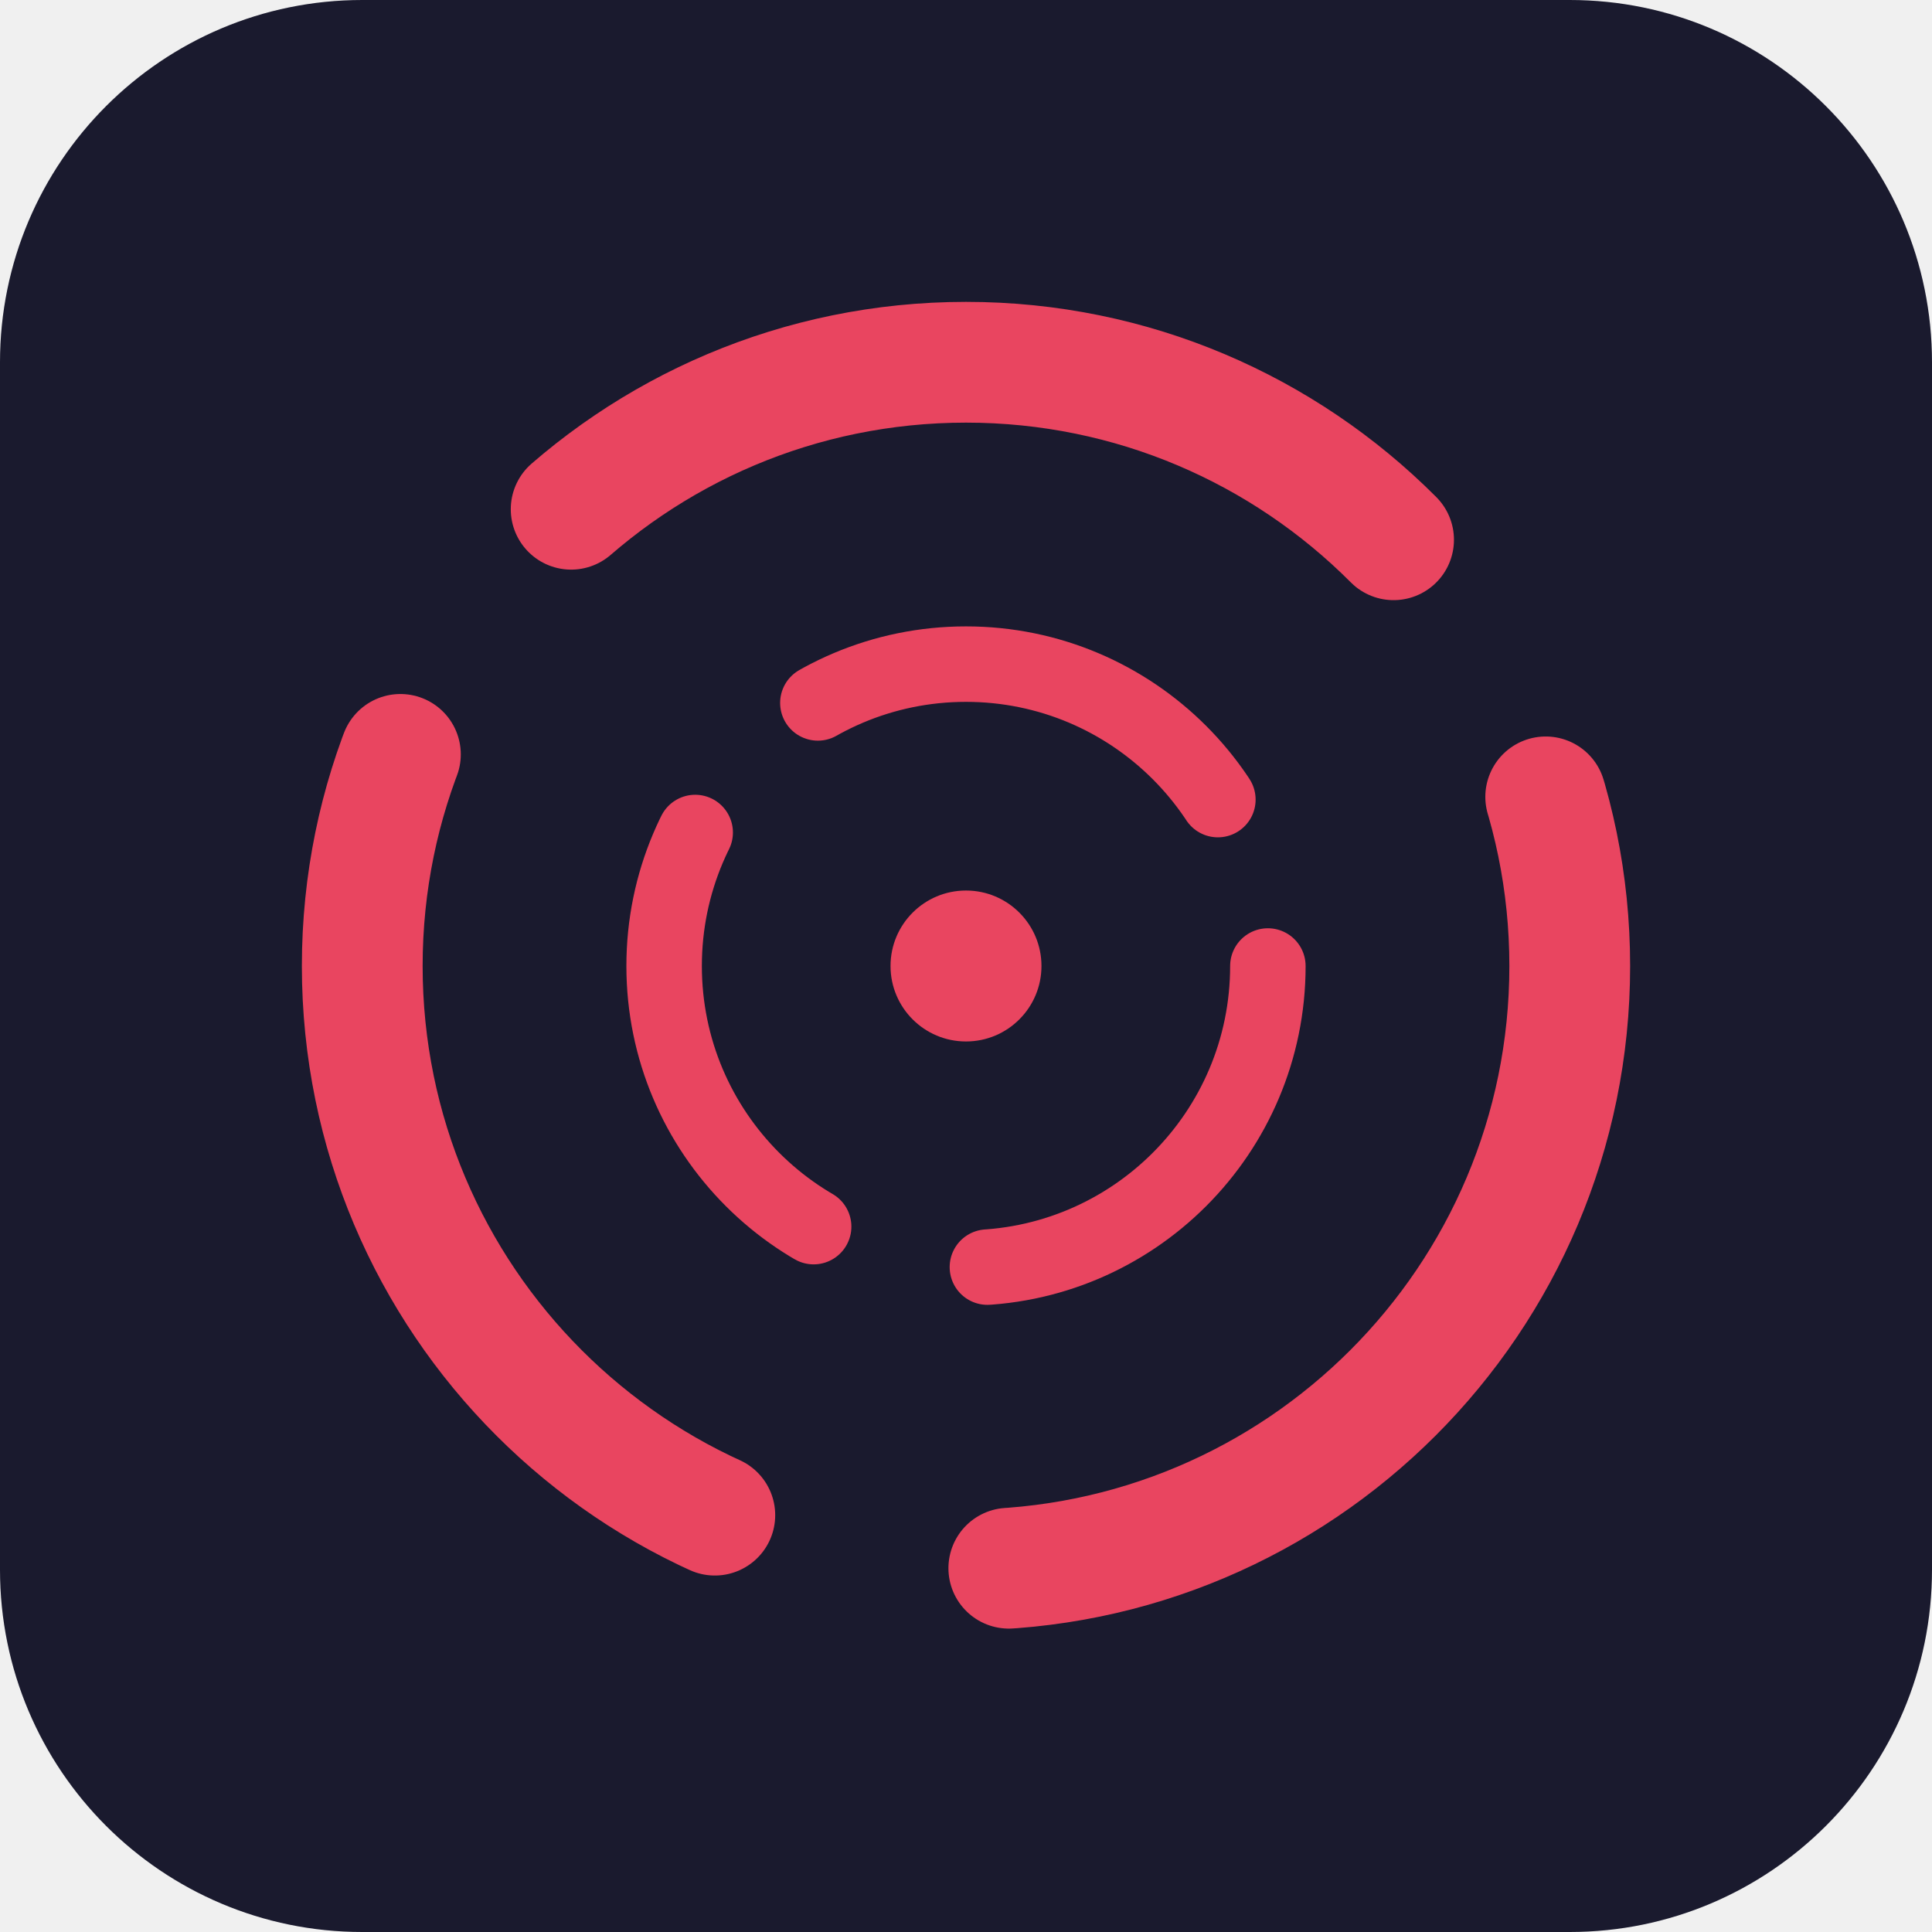
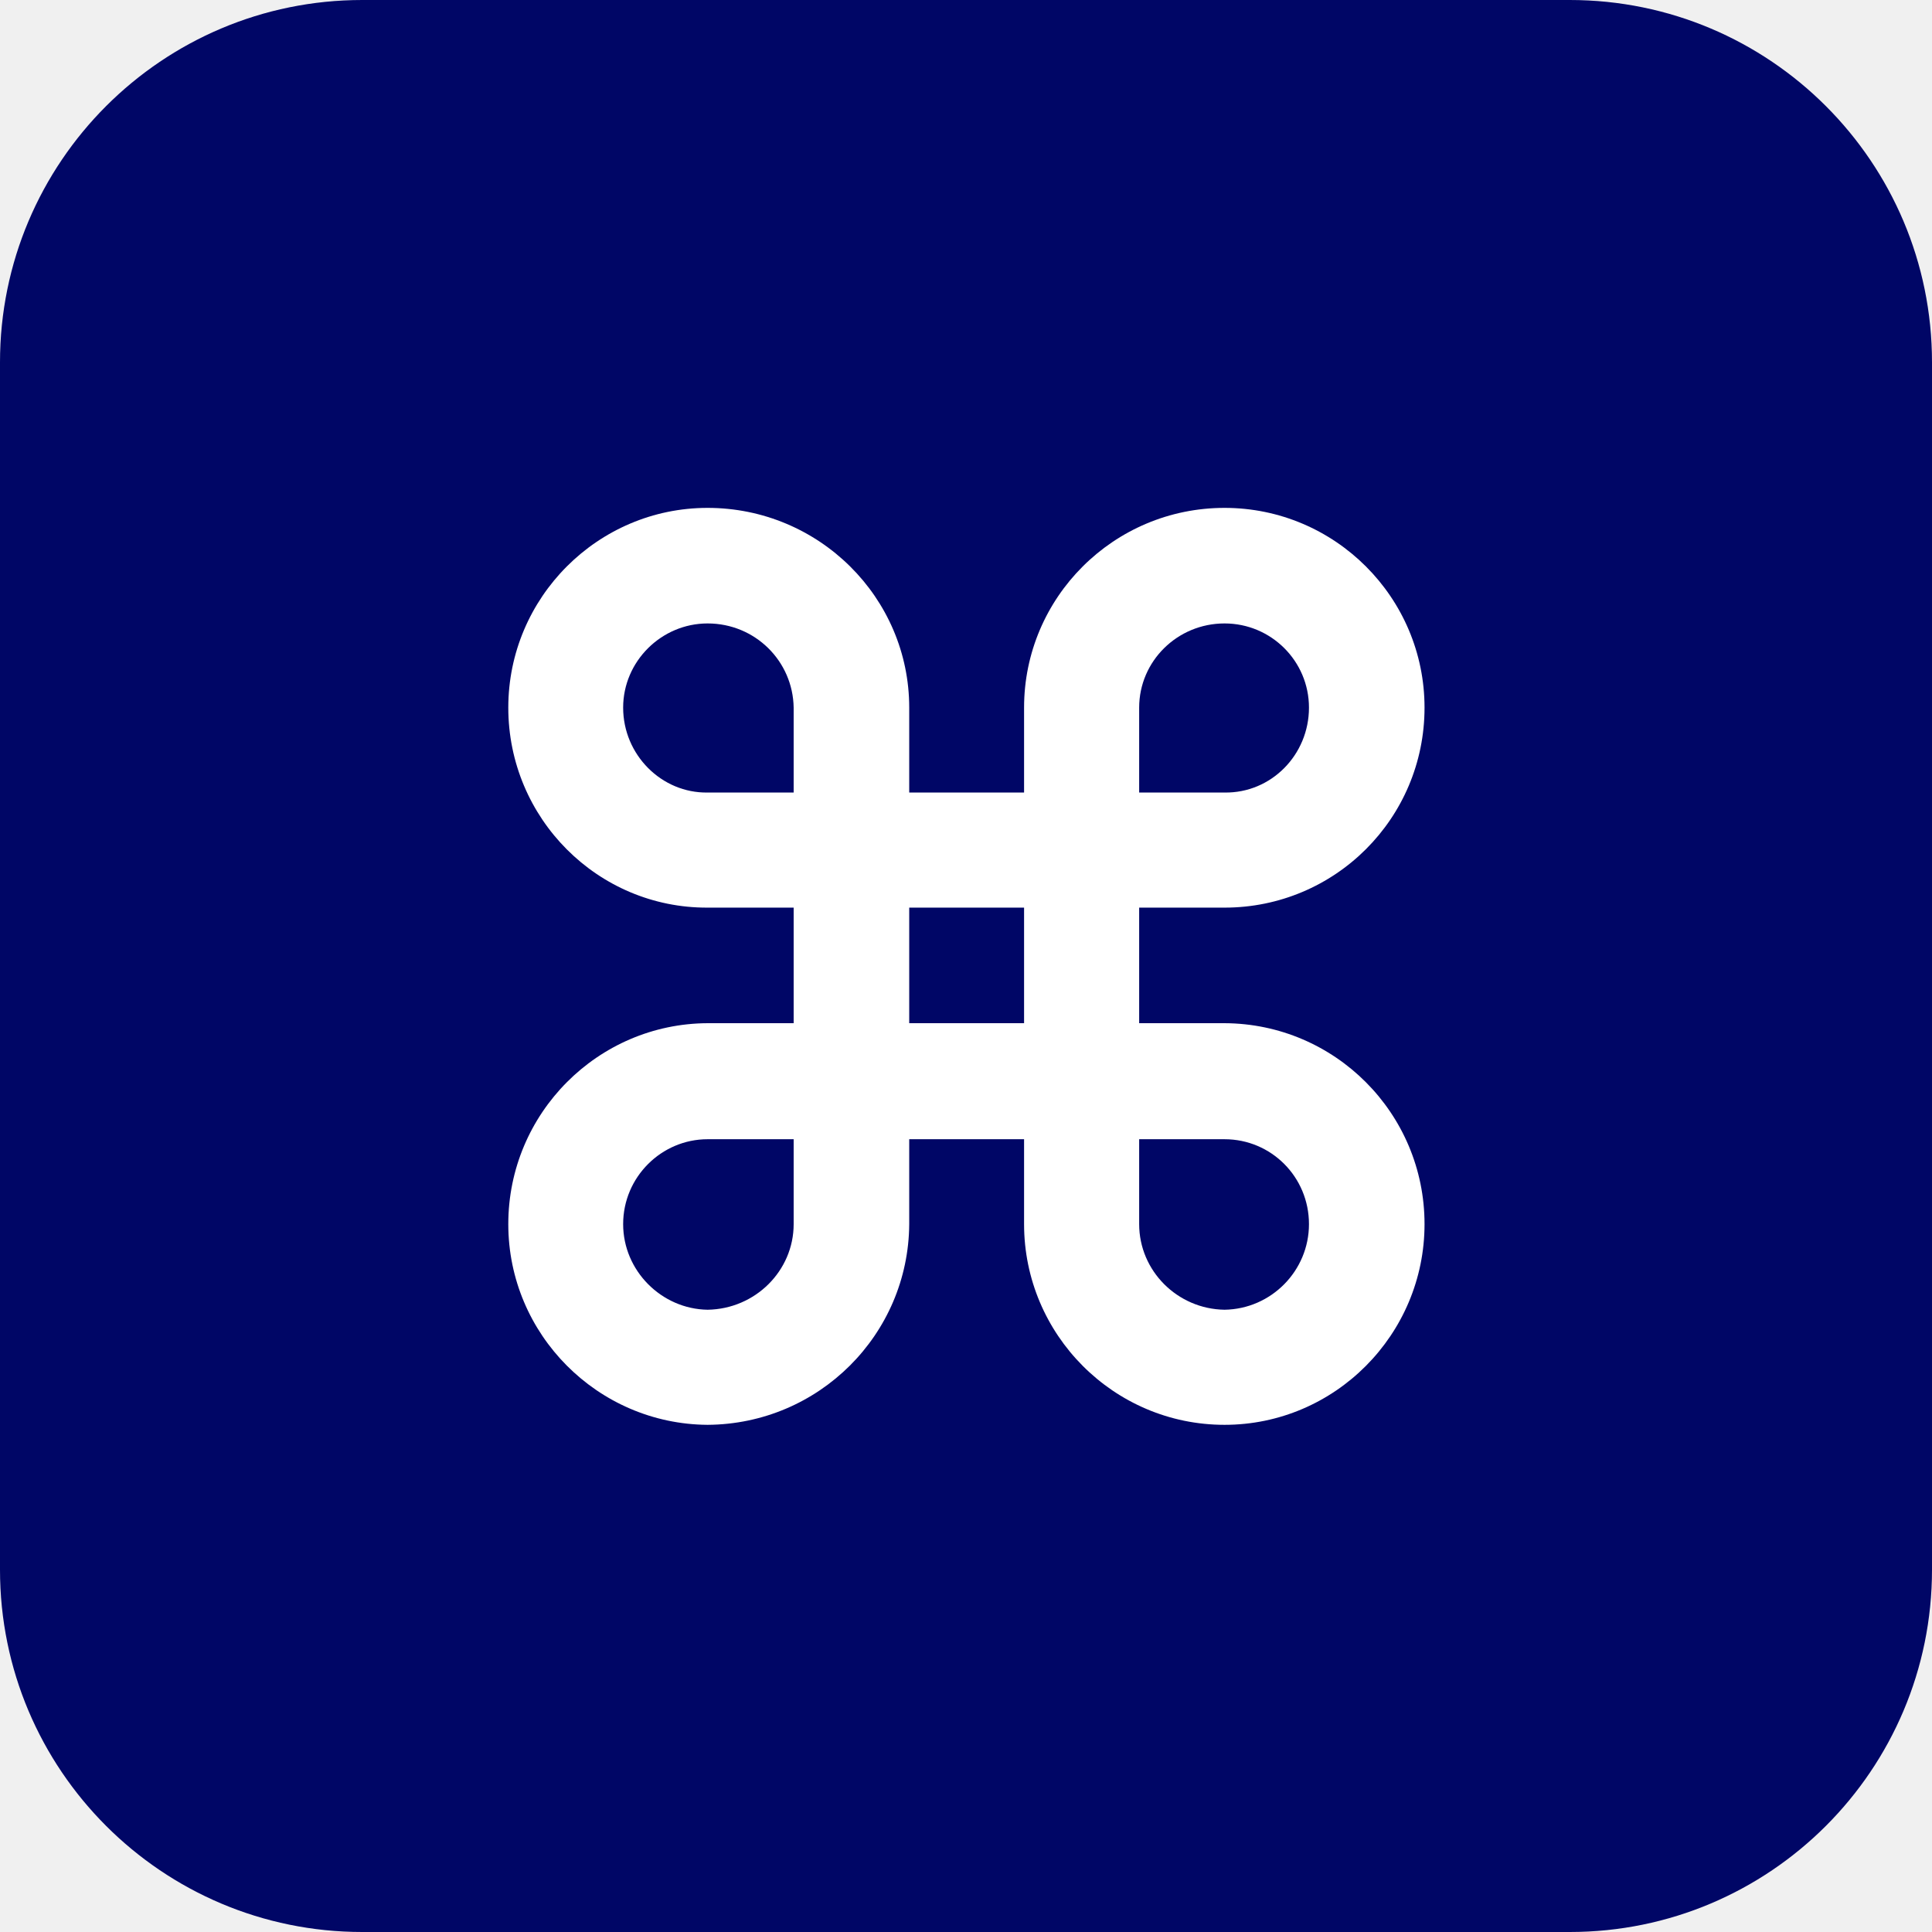
<svg xmlns="http://www.w3.org/2000/svg" viewBox="0 0 128 128">
-   <rect width="128" height="128" rx="24" fill="#1a1a2e" />
-   <circle cx="64" cy="64" r="40" fill="none" stroke="#e94560" stroke-width="8" stroke-dasharray="60 20" stroke-linecap="round" />
-   <circle cx="64" cy="64" r="20" fill="none" stroke="#e94560" stroke-width="5" stroke-dasharray="30 12" stroke-linecap="round" />
-   <circle cx="64" cy="64" r="5" fill="#e94560" />
+   <rect width="128" height="128" rx="24" fill="#000666" />
+   <text x="64" y="64" text-anchor="middle" dominant-baseline="central" font-family="system-ui, -apple-system, sans-serif" font-size="80" font-weight="700" fill="#ffffff">⌘</text>
</svg>
